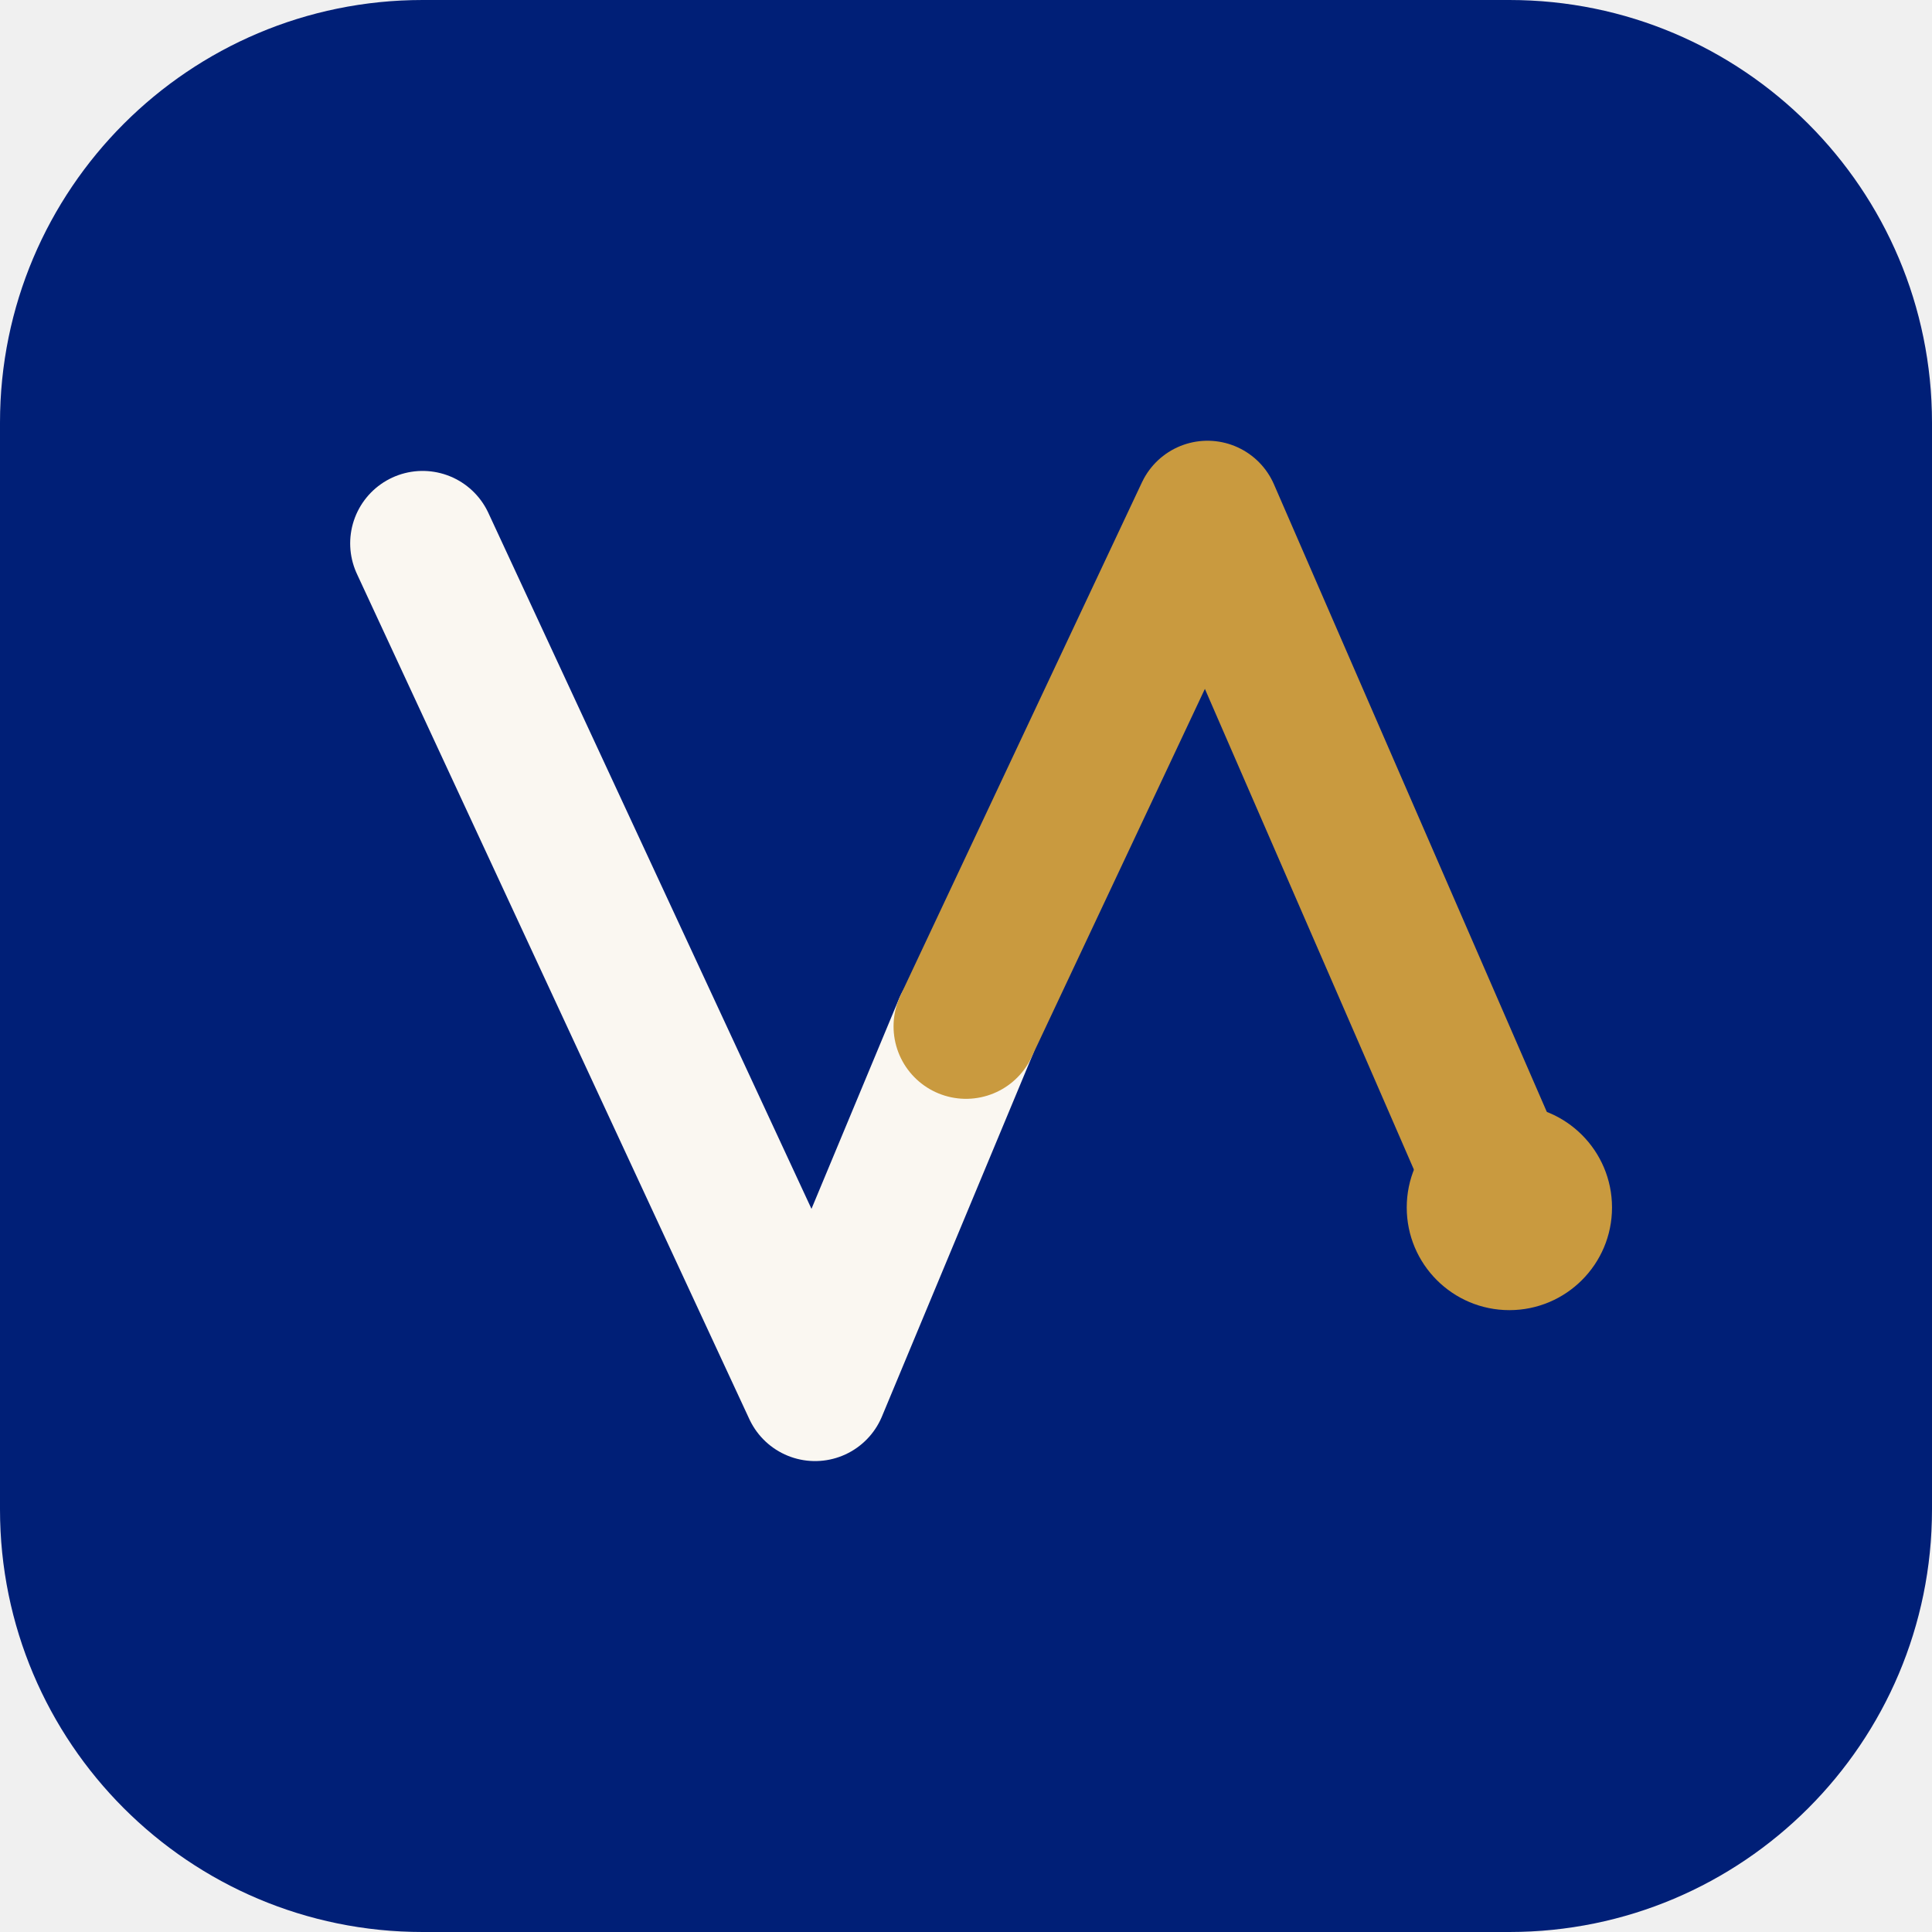
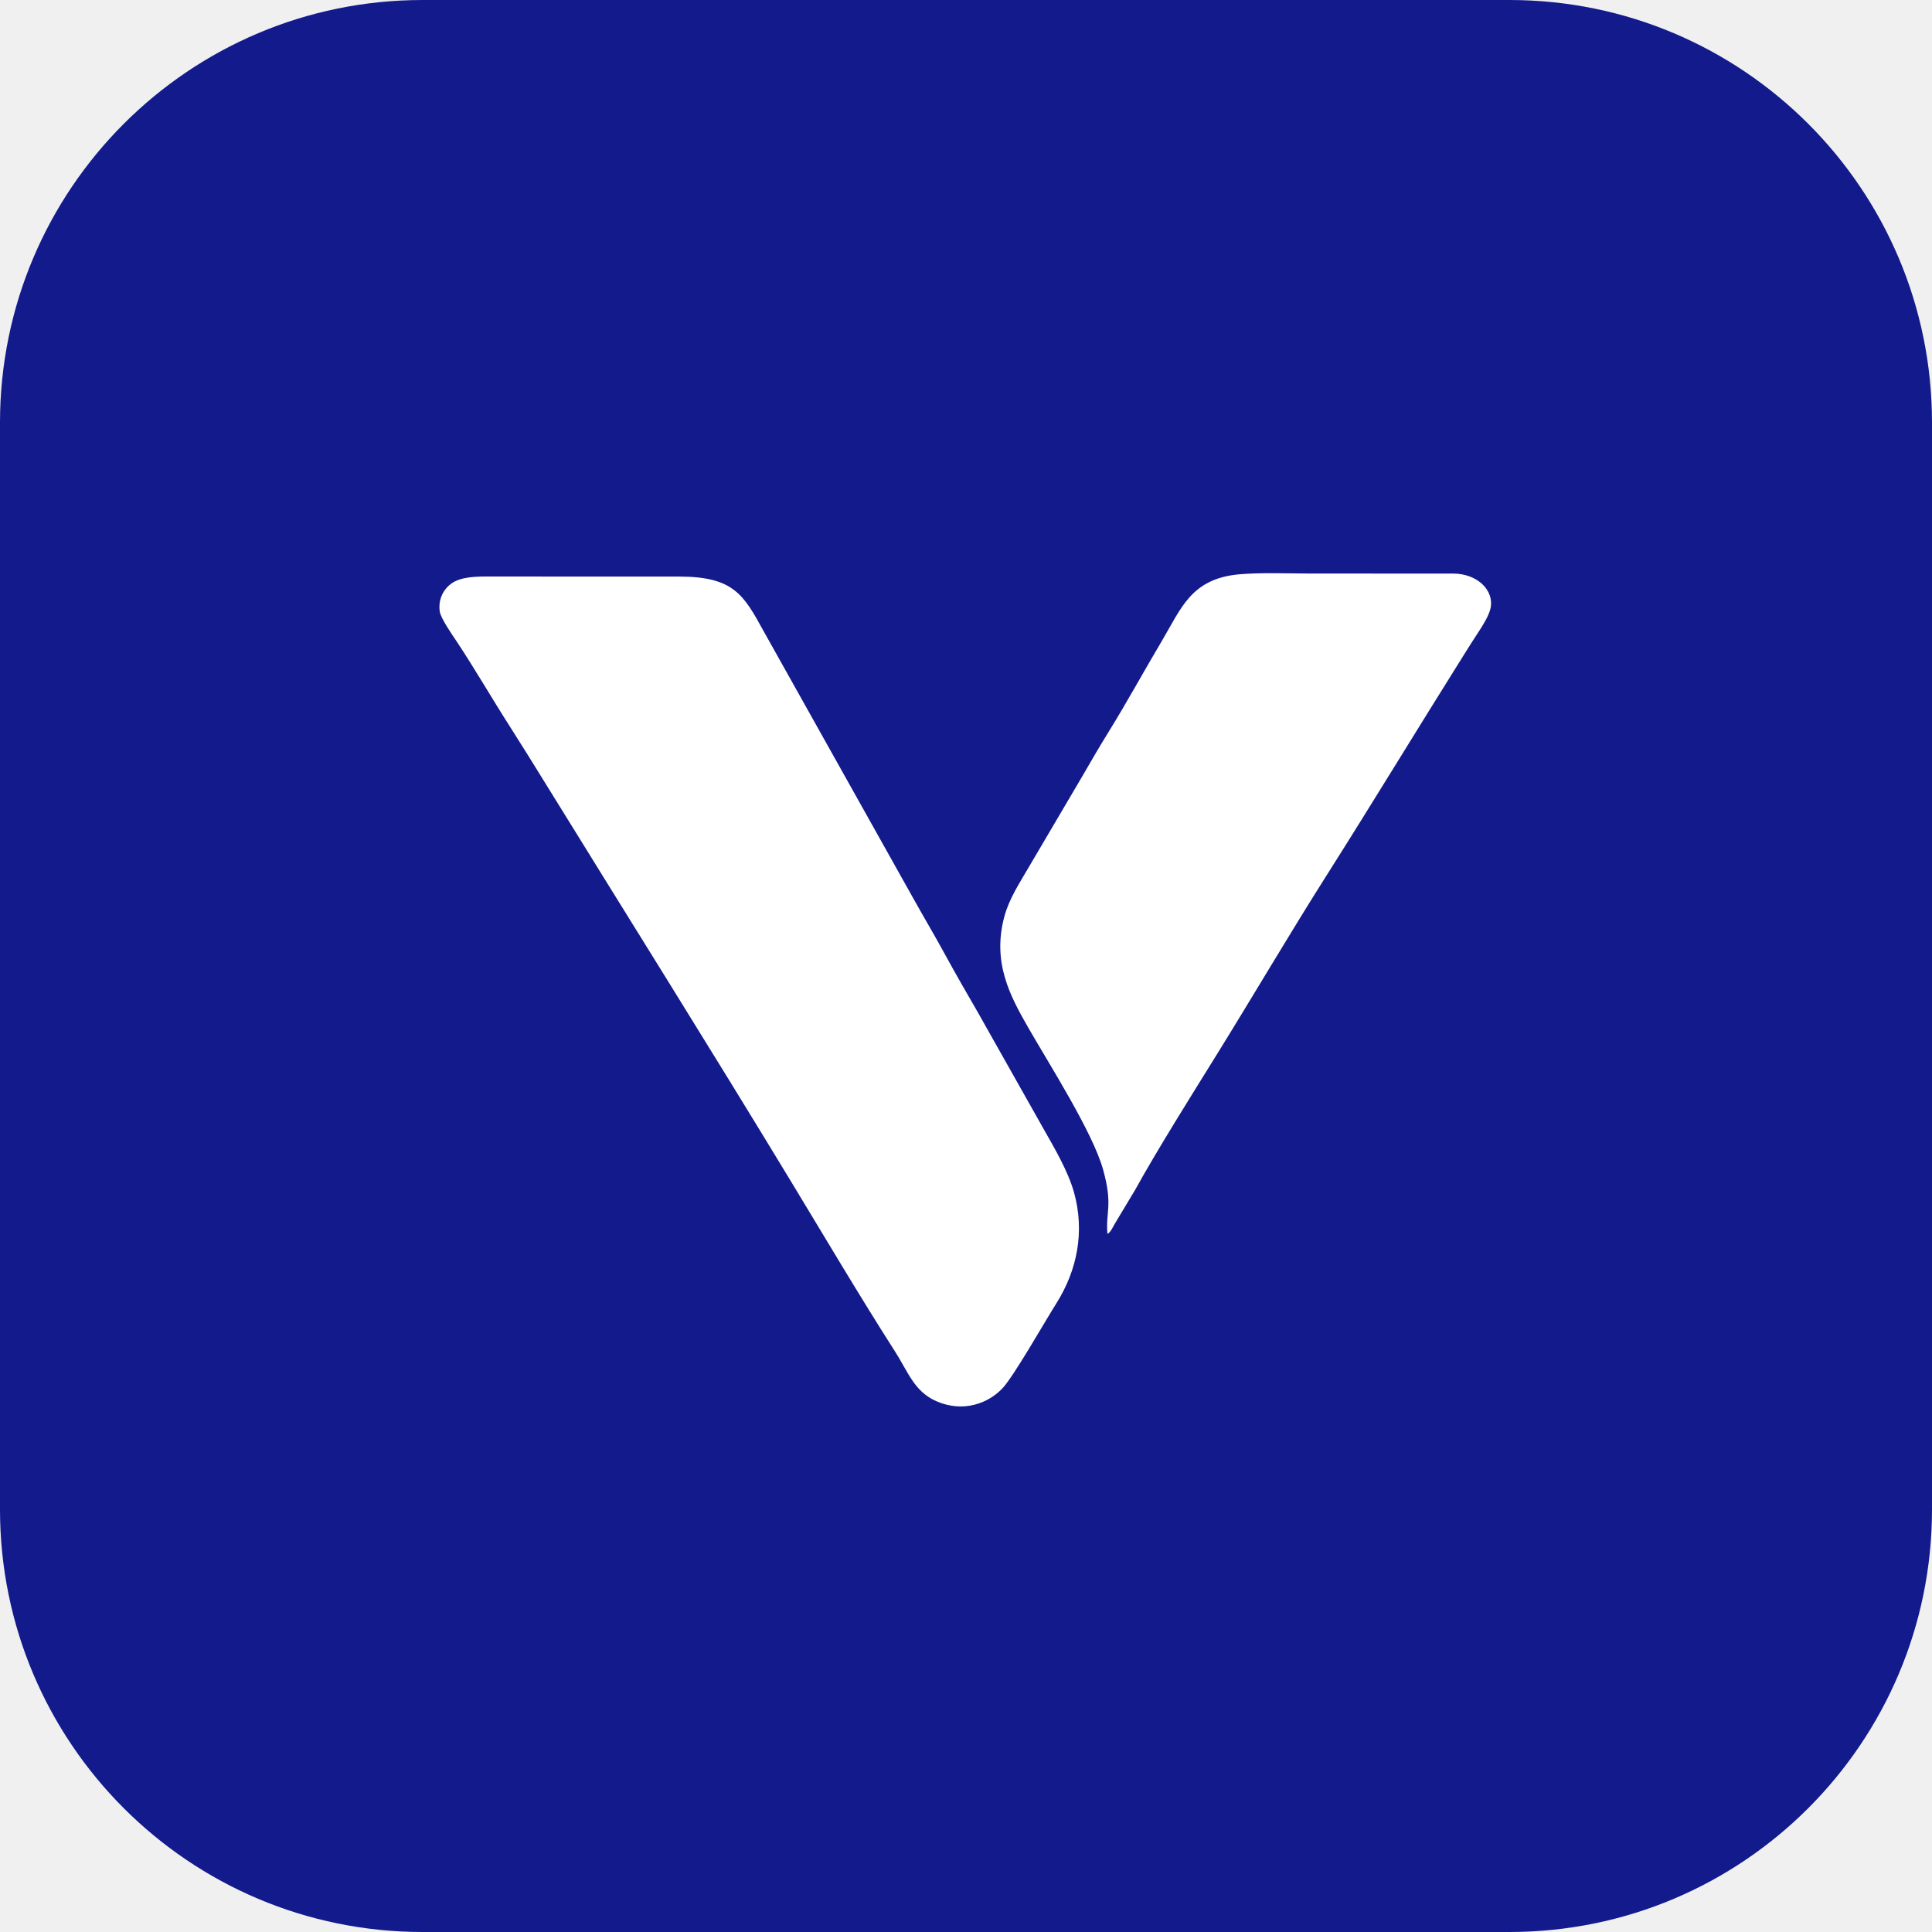
<svg xmlns="http://www.w3.org/2000/svg" viewBox="0 0 32 32">
-   <rect width="32" height="32" rx="7" fill="#001F77" />
-   <path d="M7 9 L13.5 23 L16 17" stroke="#FAF7F1" stroke-width="2.4" stroke-linecap="round" stroke-linejoin="round" fill="none" />
-   <path d="M16 17 L20 8.5 L25 20" stroke="#C99A3F" stroke-width="2.4" stroke-linecap="round" stroke-linejoin="round" fill="none" />
-   <circle cx="25" cy="20" r="1.7" fill="#C99A3F" />
+   <rect width="32" height="32" rx="7" fill="#121a8c" />
+   <svg x="5.5" y="5.5" width="21" height="21" viewBox="227.8 11809.6 5214.1 5214.1">
+     <path fill="#ffffff" d="M670.63 12958.43c4.08,28.99 52.29,97.33 68.26,121.41 76.64,115.56 143.79,232.47 218.25,348.92 49.06,76.7 97.01,154.1 144.98,231.79 336.25,544.56 676.4,1086.7 1009.56,1636.29 133.96,220.98 290.27,485.27 430.58,703.96 54.92,85.59 79.23,165.64 171,205.75 110.18,48.14 214.52,8.8 273.23,-55.06 46.41,-50.49 173.02,-273.13 219.89,-347.39 85.29,-135.12 117.71,-294.07 72.88,-455.53 -24.23,-87.24 -80.07,-182.1 -121.57,-255.26l-273.27 -484.52c-45.47,-78.88 -92.54,-159.94 -136.33,-240.47 -43.58,-80.12 -90.59,-158.67 -136.05,-240.65l-610.99 -1090.77c-80.82,-147.11 -122.46,-221.47 -344.93,-221.78l-753.53 -0.18c-58.11,0.19 -123.1,-3.2 -169.74,20.22 -37.49,18.84 -70.55,64.1 -62.22,123.27z" />
+     <path fill="#ffffff" d="M3416.57 15518.42c13.45,-6.91 22.5,-28.78 31.6,-44.02l82.53 -137.57c89.53,-162.34 231.67,-388.6 334.59,-554.53 148.46,-239.37 301.47,-500.06 450.36,-734.9 190.33,-300.2 378.97,-611.23 568.5,-913.17 19.94,-31.77 37.68,-59.83 57.77,-90.39 14.7,-22.35 43.43,-66.74 50.15,-98.65 15.33,-72.75 -52.79,-141.26 -152.3,-142.42l-588.61 -0.13c-90.72,-0.22 -205.37,-4.53 -292.29,3.16 -198.16,17.54 -238.89,140.02 -318.61,274.1 -73.16,123.06 -144.08,253.21 -218.86,373.77 -37.28,60.08 -74.42,124.38 -110.23,186.12l-219.67 372.99c-33.66,58.01 -78.54,125.98 -98.24,198.01 -52.05,190.34 22.3,328.24 98.75,461.35 86.13,149.96 264.14,428.78 306.77,582.23 41.17,148.18 9.49,173.31 17.79,264.05z" />
+   </svg>
</svg>
